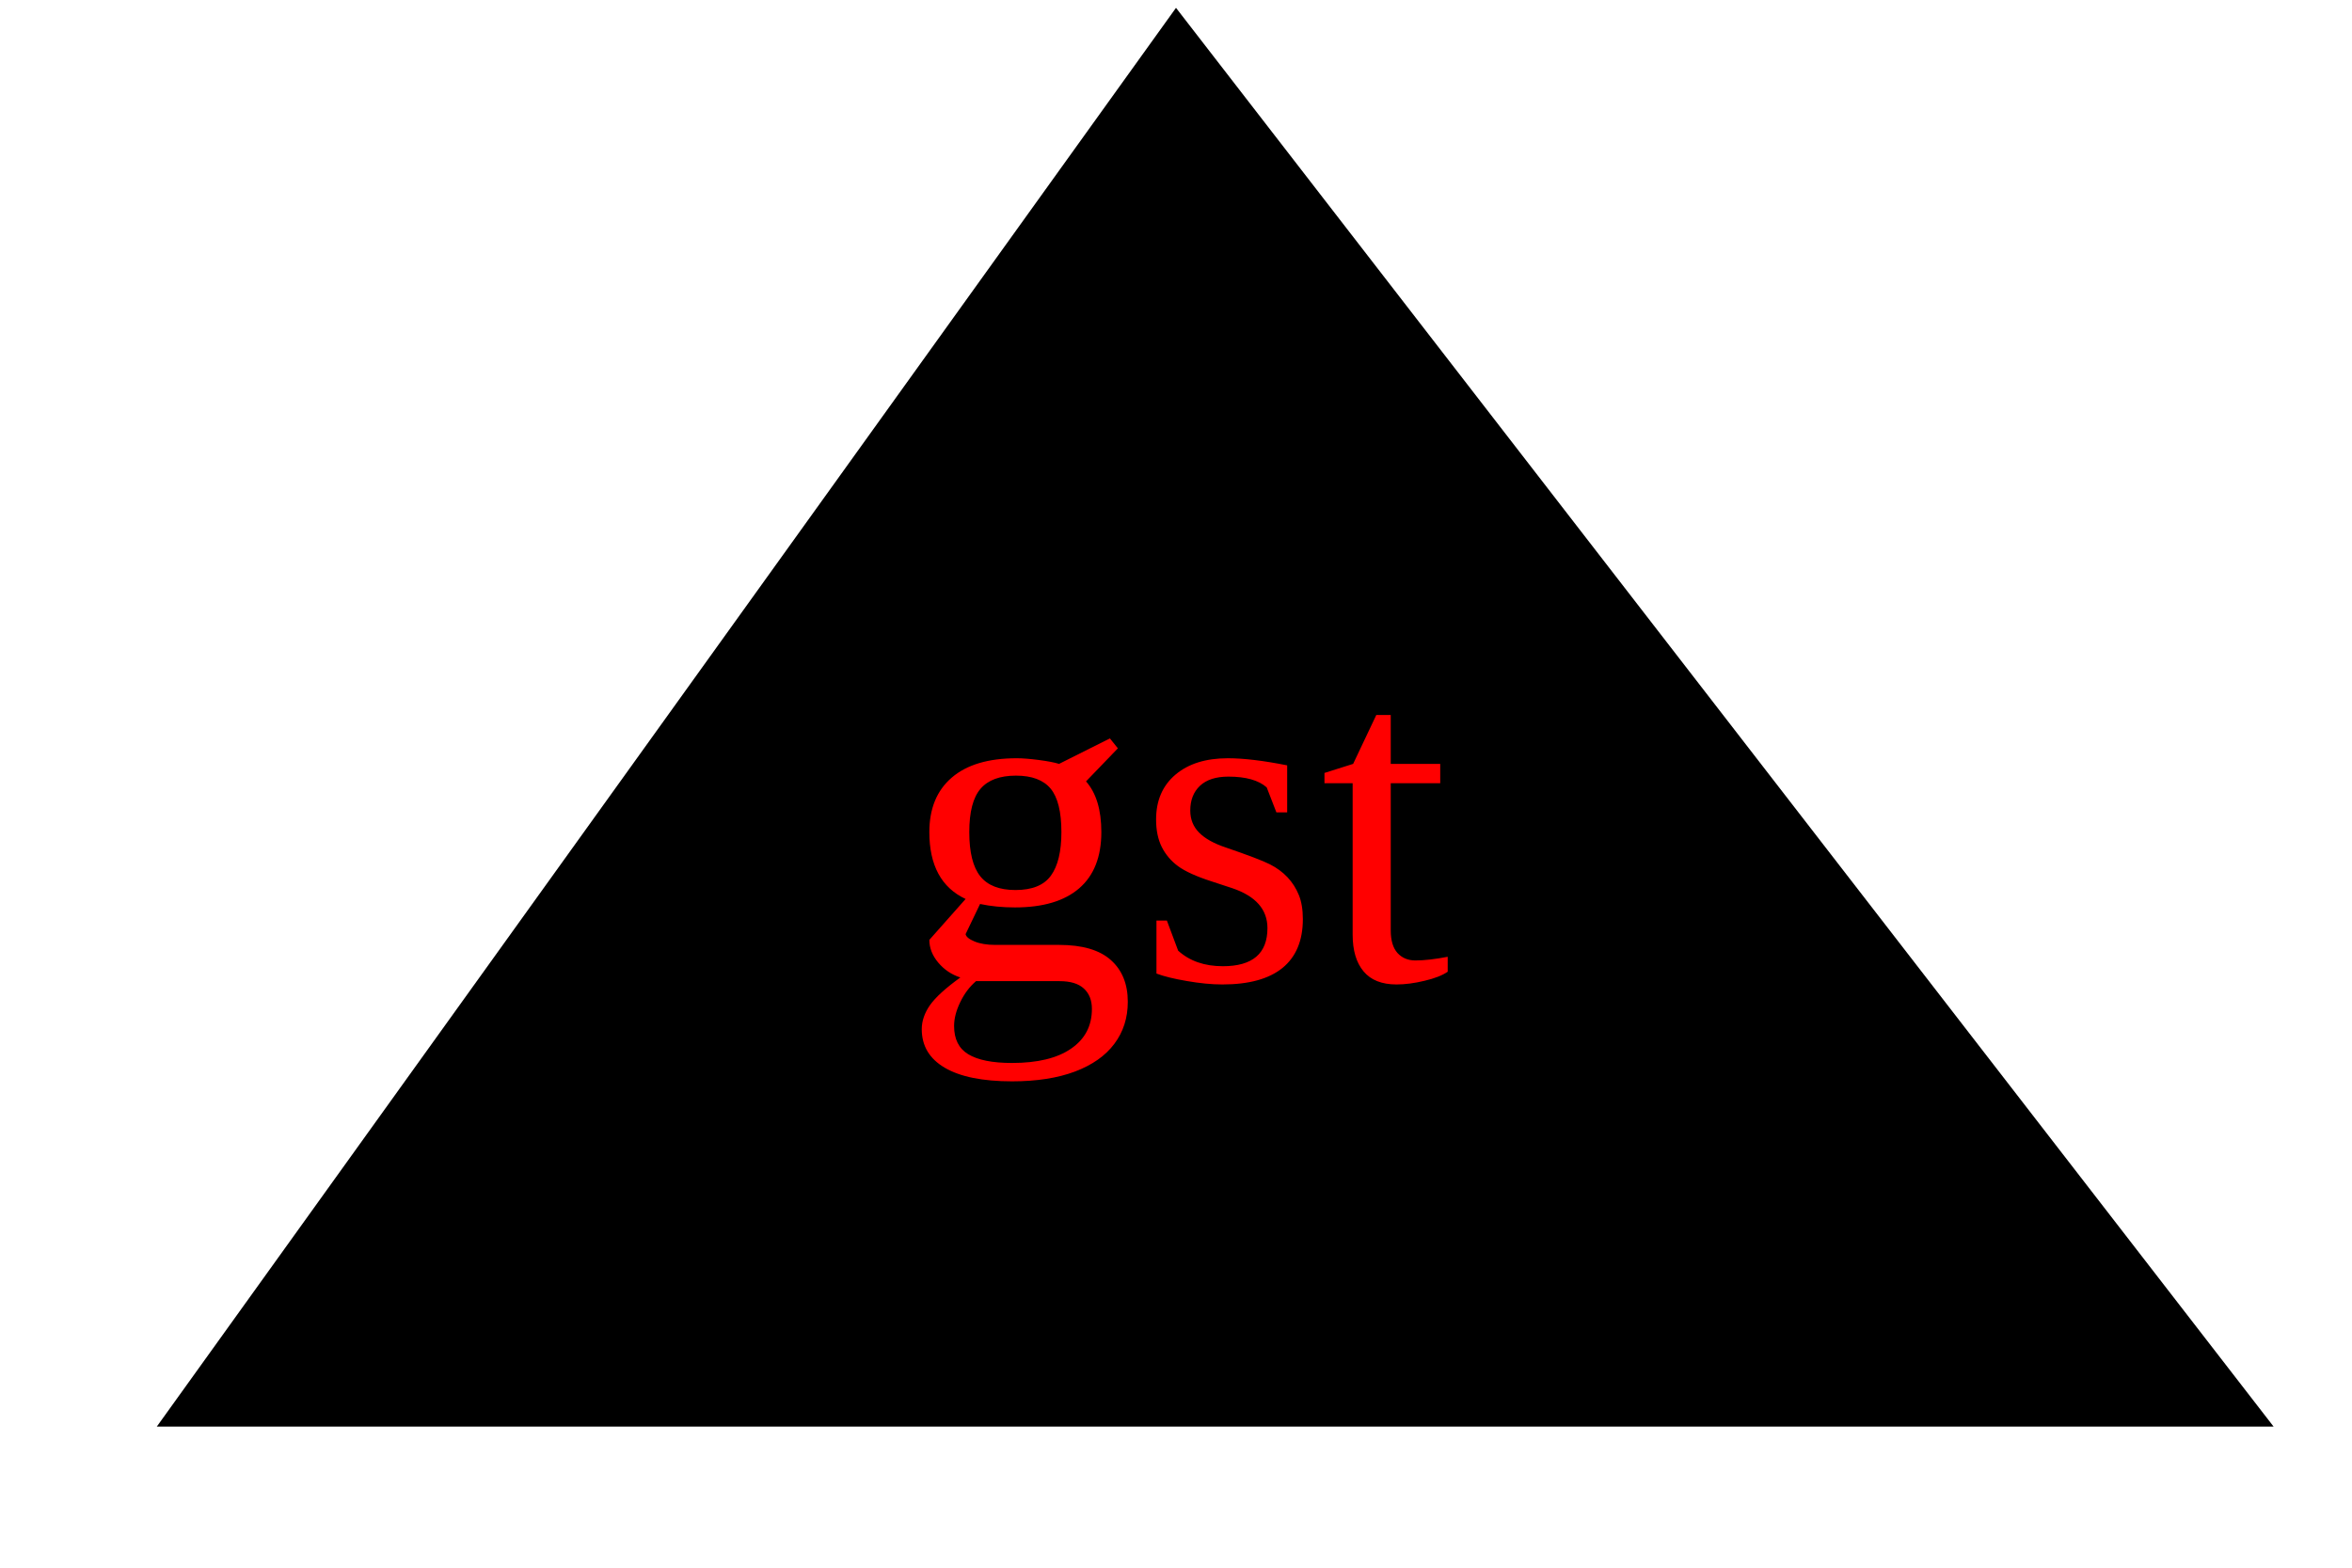
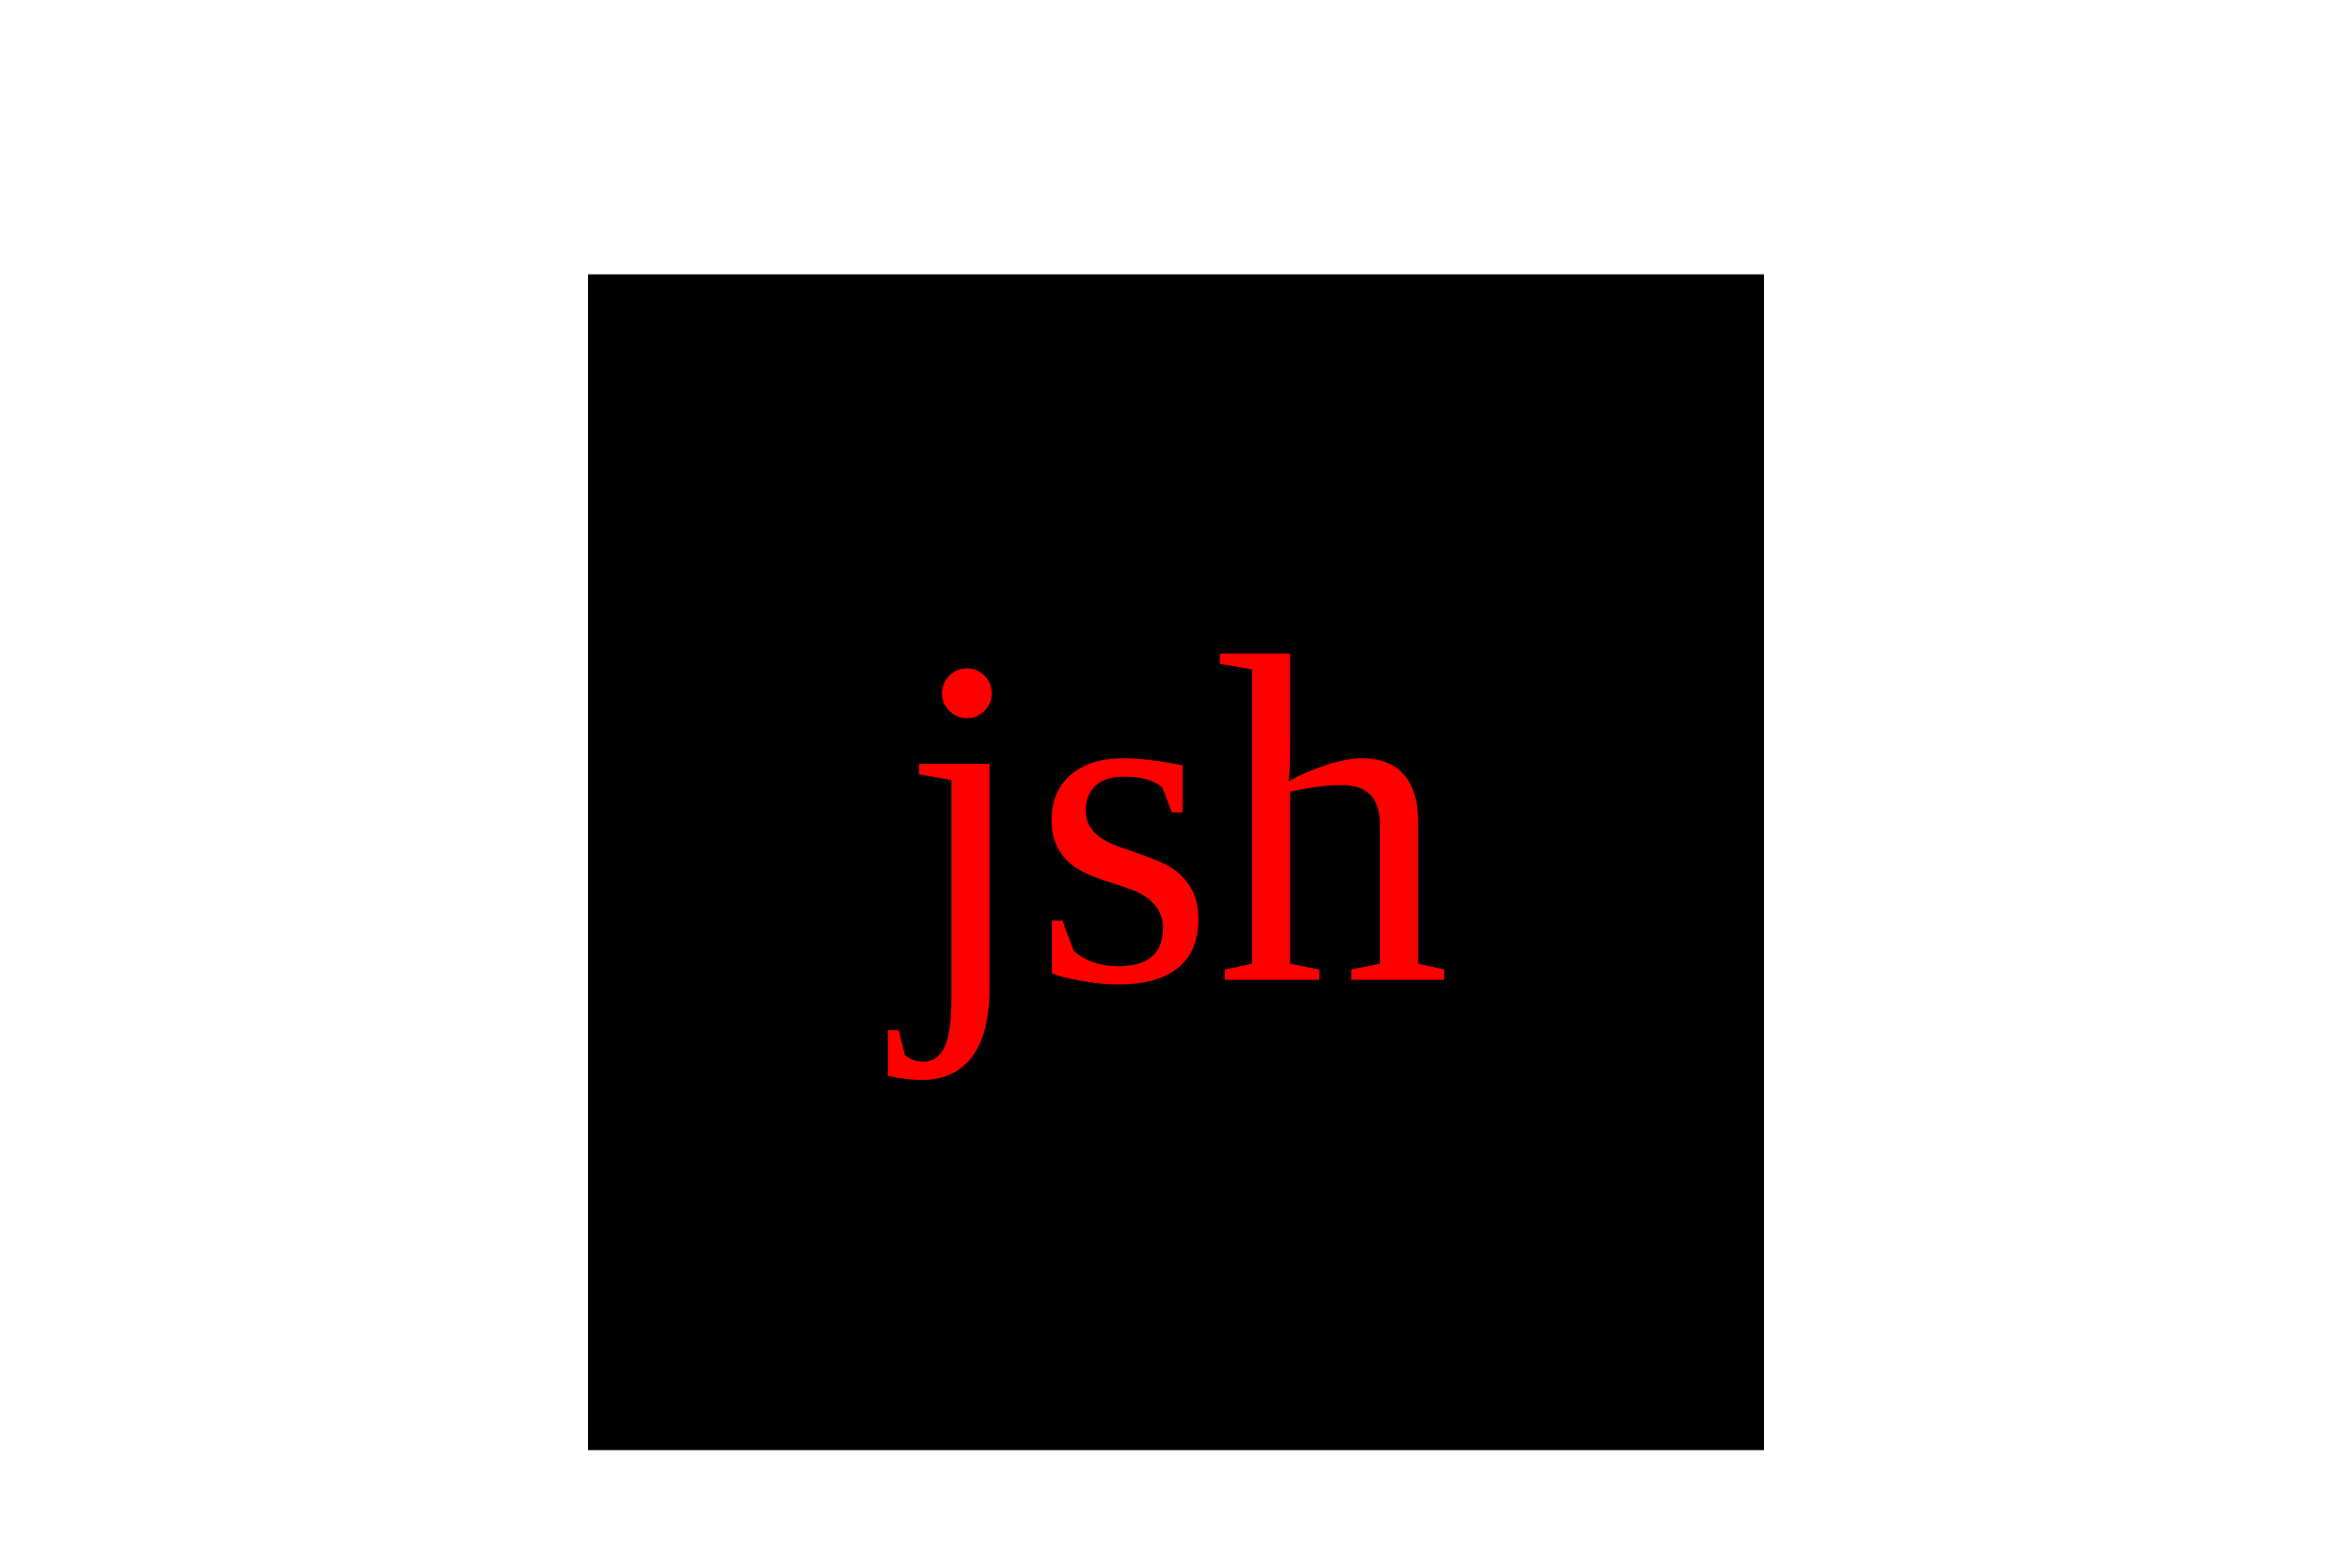
<svg xmlns="http://www.w3.org/2000/svg" version="1.1" width="300" height="200">
-   <polygon points="150, 1 290, 182 20, 182" fill="black" />
-   <text x="150" y="125" font-size="60" text-anchor="middle" fill="red">gst</text>
+   <rect x="75" y="35" width="150" height="150" fill="black" />
+   <text x="150" y="125" font-size="60" text-anchor="middle" fill="red">jsh</text>
</svg>
